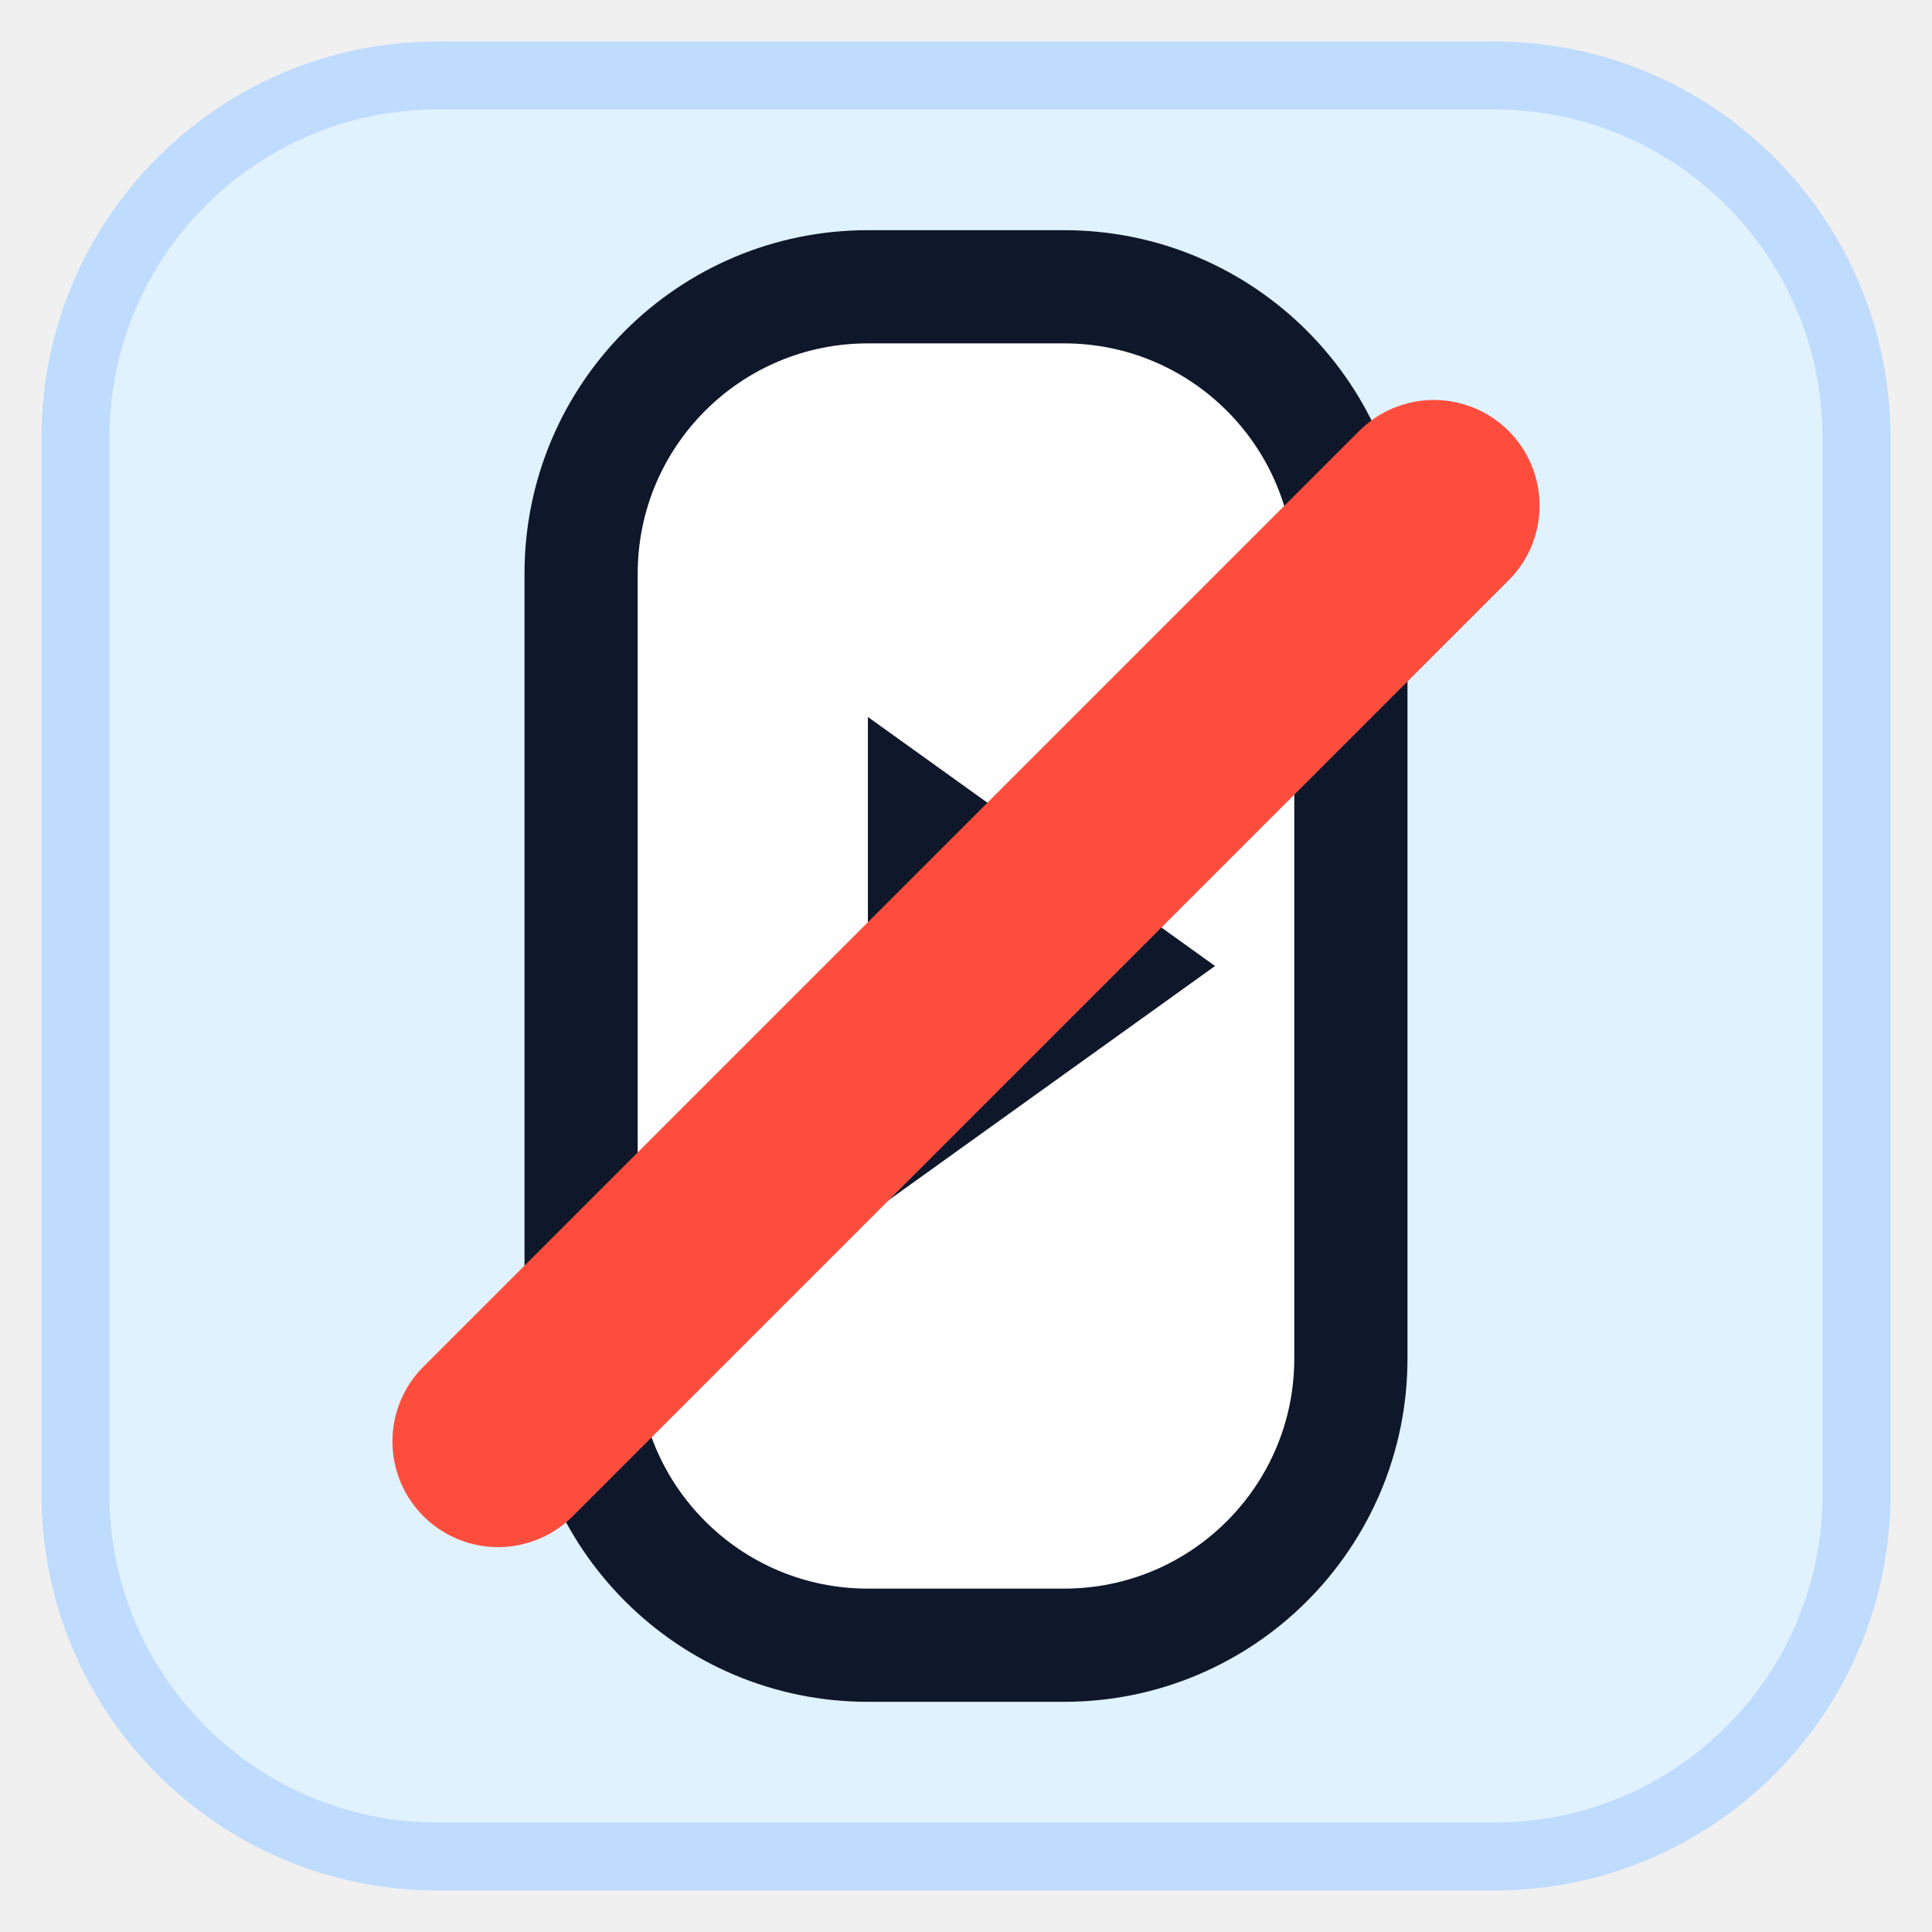
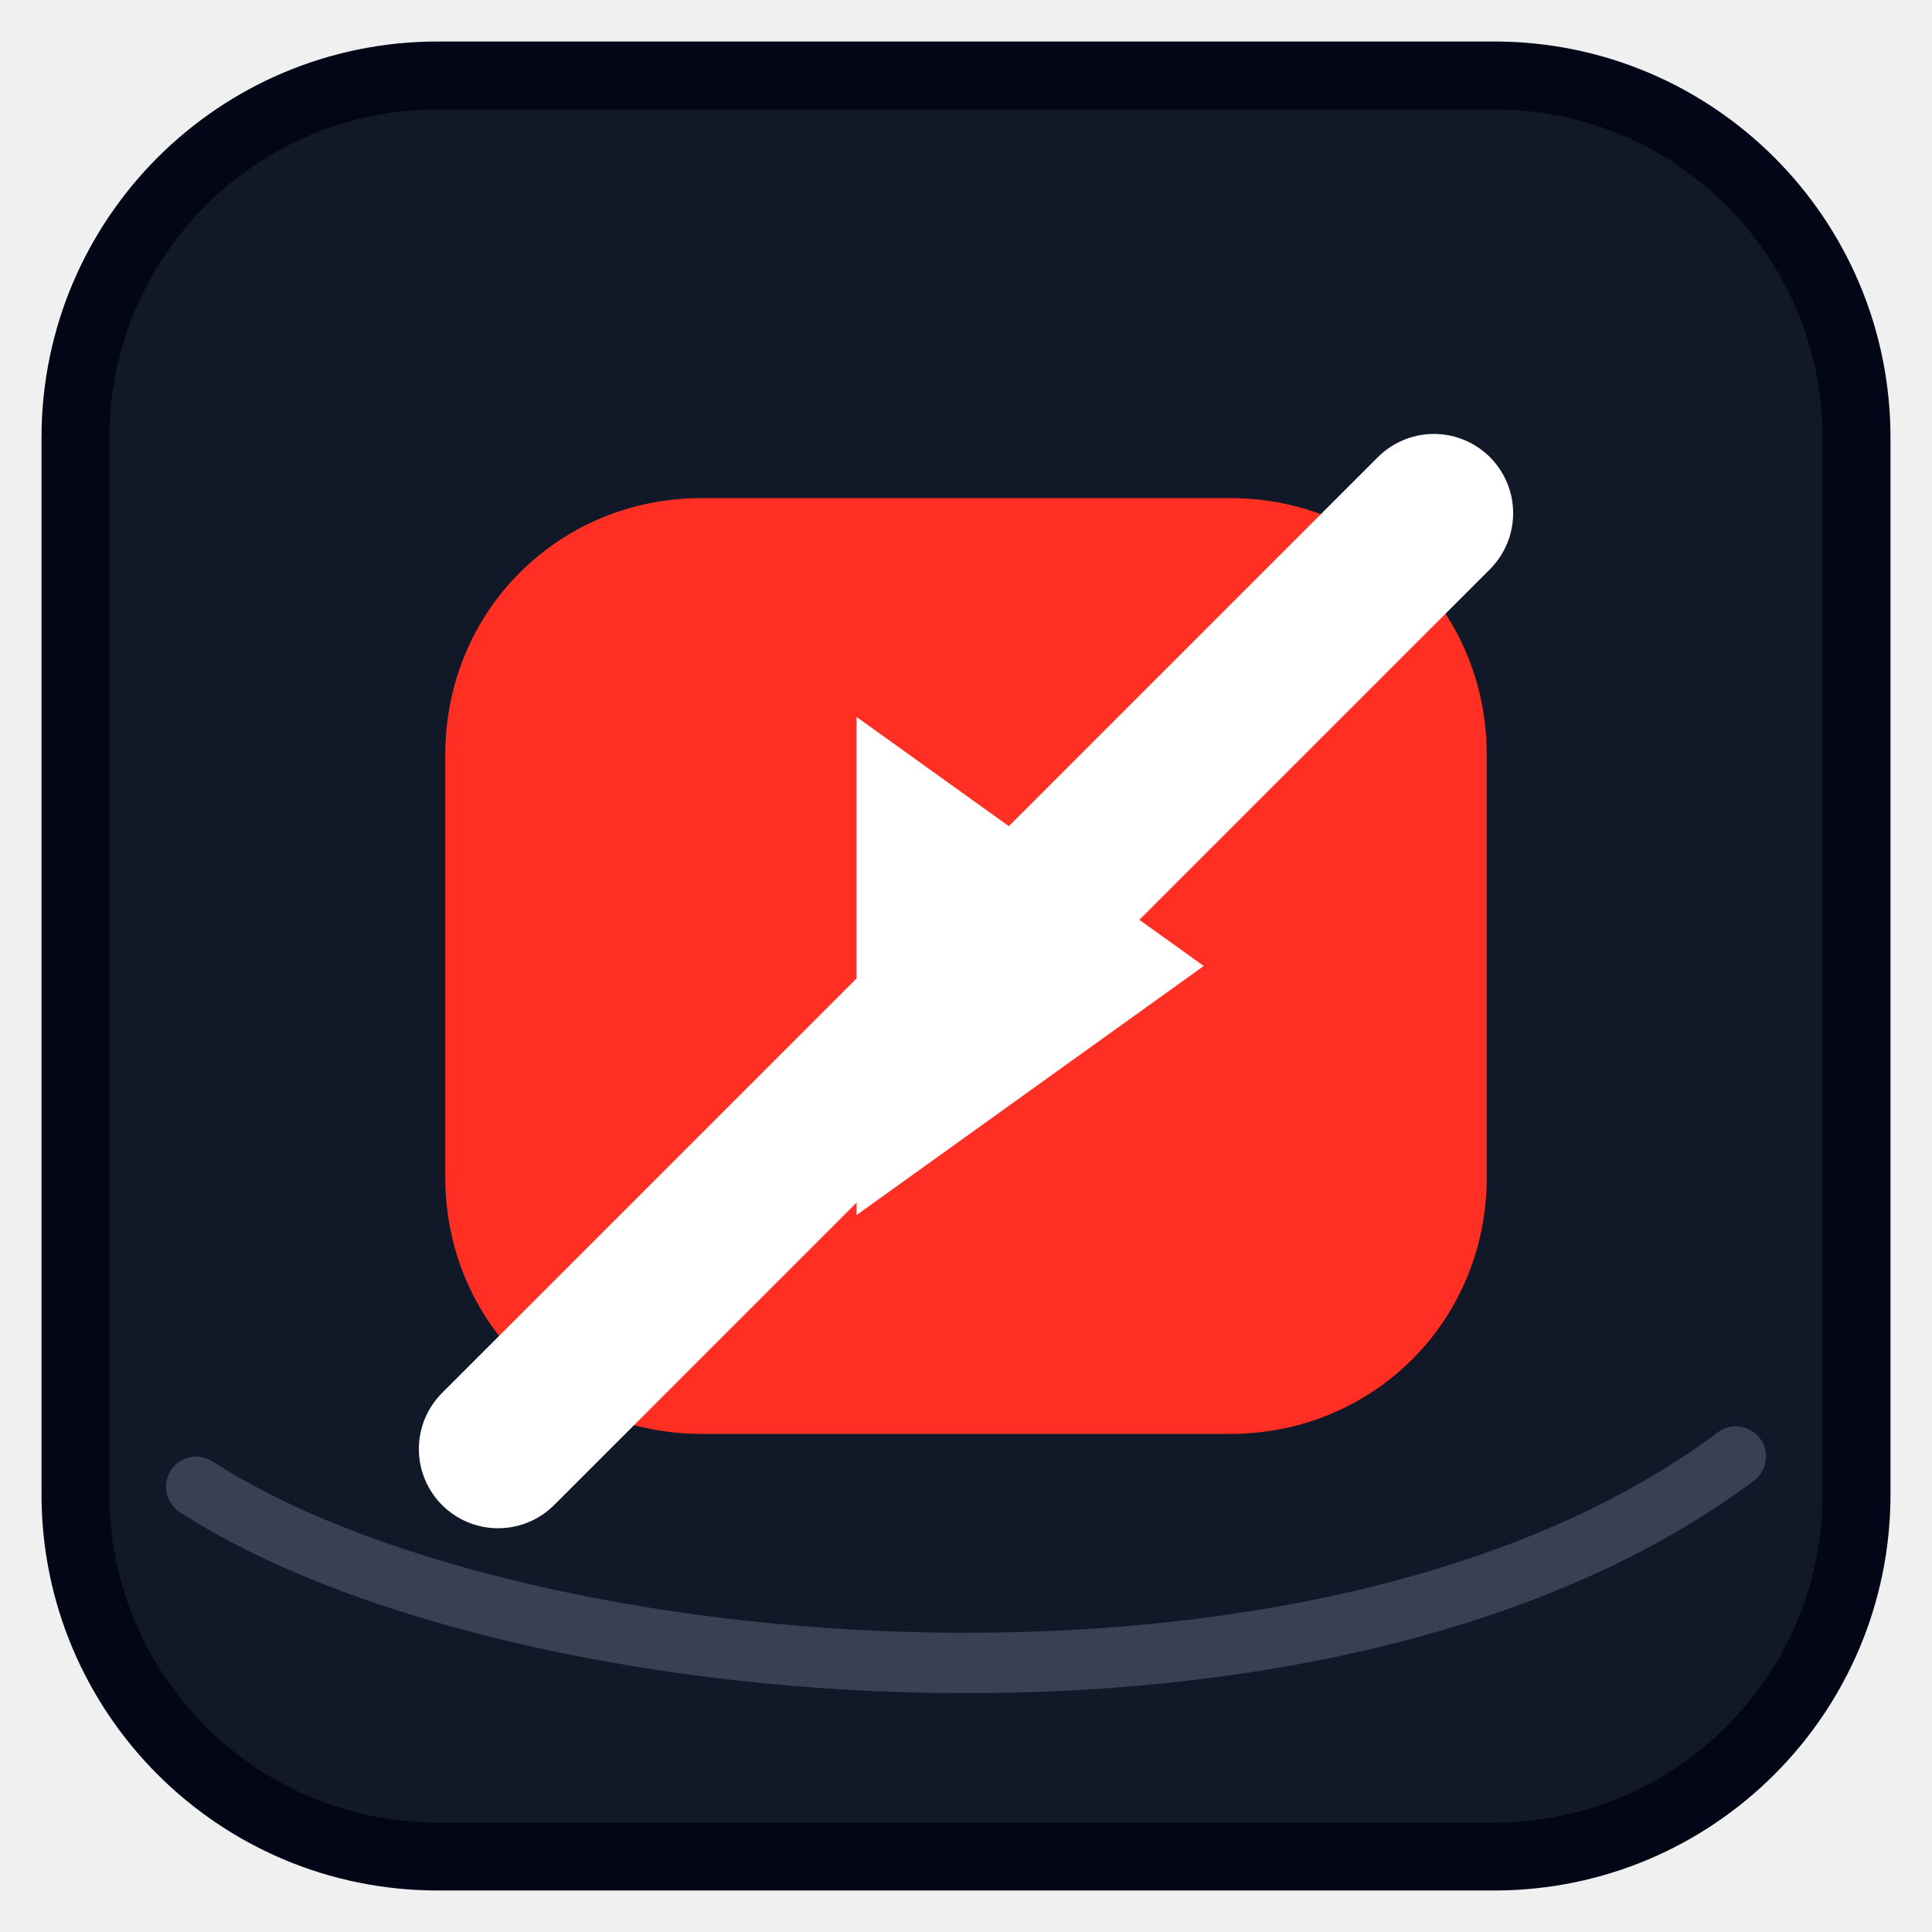
<svg xmlns="http://www.w3.org/2000/svg" width="512" height="512" viewBox="0 0 512 512" role="img" aria-label="OSBE YouTube Shorts Remover icon">
-   <rect x="20" y="20" width="472" height="472" rx="96" fill="#e0f2fe" />
-   <rect x="20" y="20" width="472" height="472" rx="96" fill="none" stroke="#bfdbfe" stroke-width="18" />
-   <rect x="154" y="76" width="204" height="360" rx="76" fill="#ffffff" stroke="#0f172a" stroke-width="30" />
-   <path d="m230 190 92 66-92 66Z" fill="#0f172a" />
-   <path d="M132 382 380 134" fill="none" stroke="#ff4d3d" stroke-width="56" stroke-linecap="round" />
+   <rect x="20" y="20" width="472" height="472" rx="96" fill="#111827" />
+   <rect x="20" y="20" width="472" height="472" rx="96" fill="none" stroke="#020617" stroke-width="18" />
+   <path d="M52 394c83 54 300 73 408-8" fill="none" stroke="#374151" stroke-width="16" stroke-linecap="round" />
+   <path d="M186 132h140c38 0 68 30 68 68v112c0 38-30 68-68 68H186c-38 0-68-30-68-68V200c0-38 30-68 68-68Z" fill="#ff2f24" />
+   <path d="m227 190 92 66-92 66Z" fill="#fff" />
+   <path d="M132 384 380 136" fill="none" stroke="#fff" stroke-width="42" stroke-linecap="round" />
</svg>
